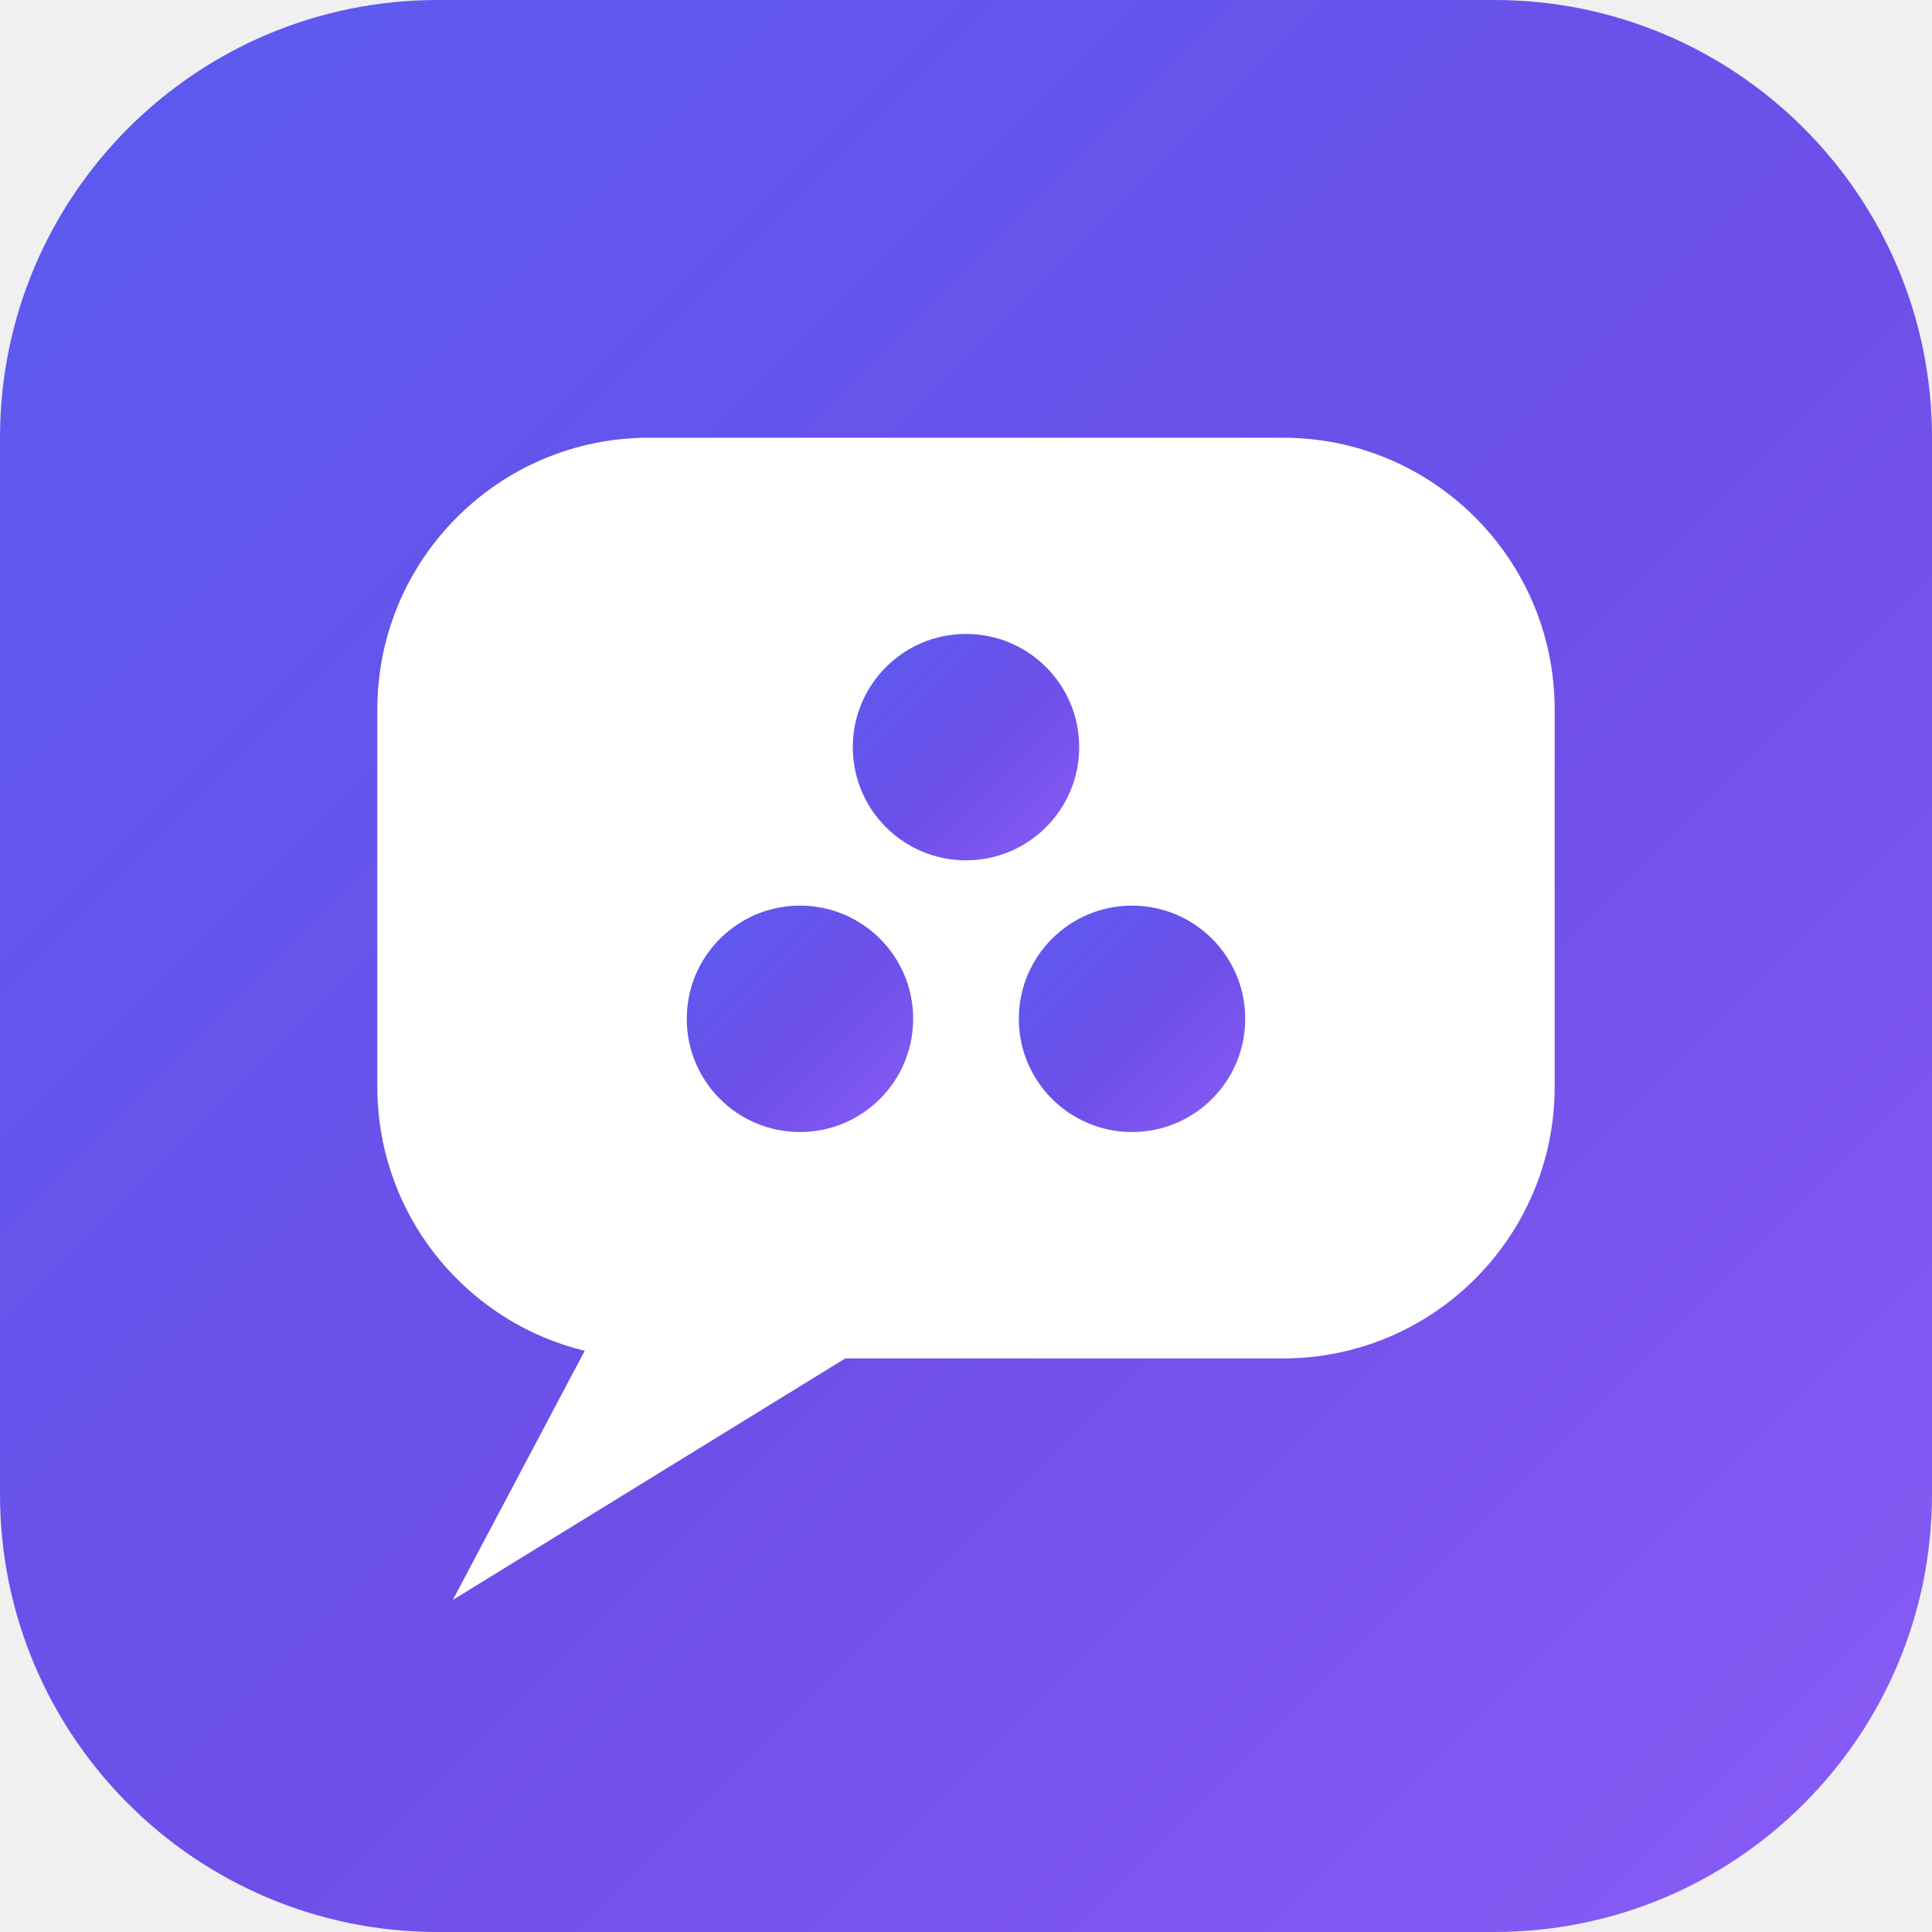
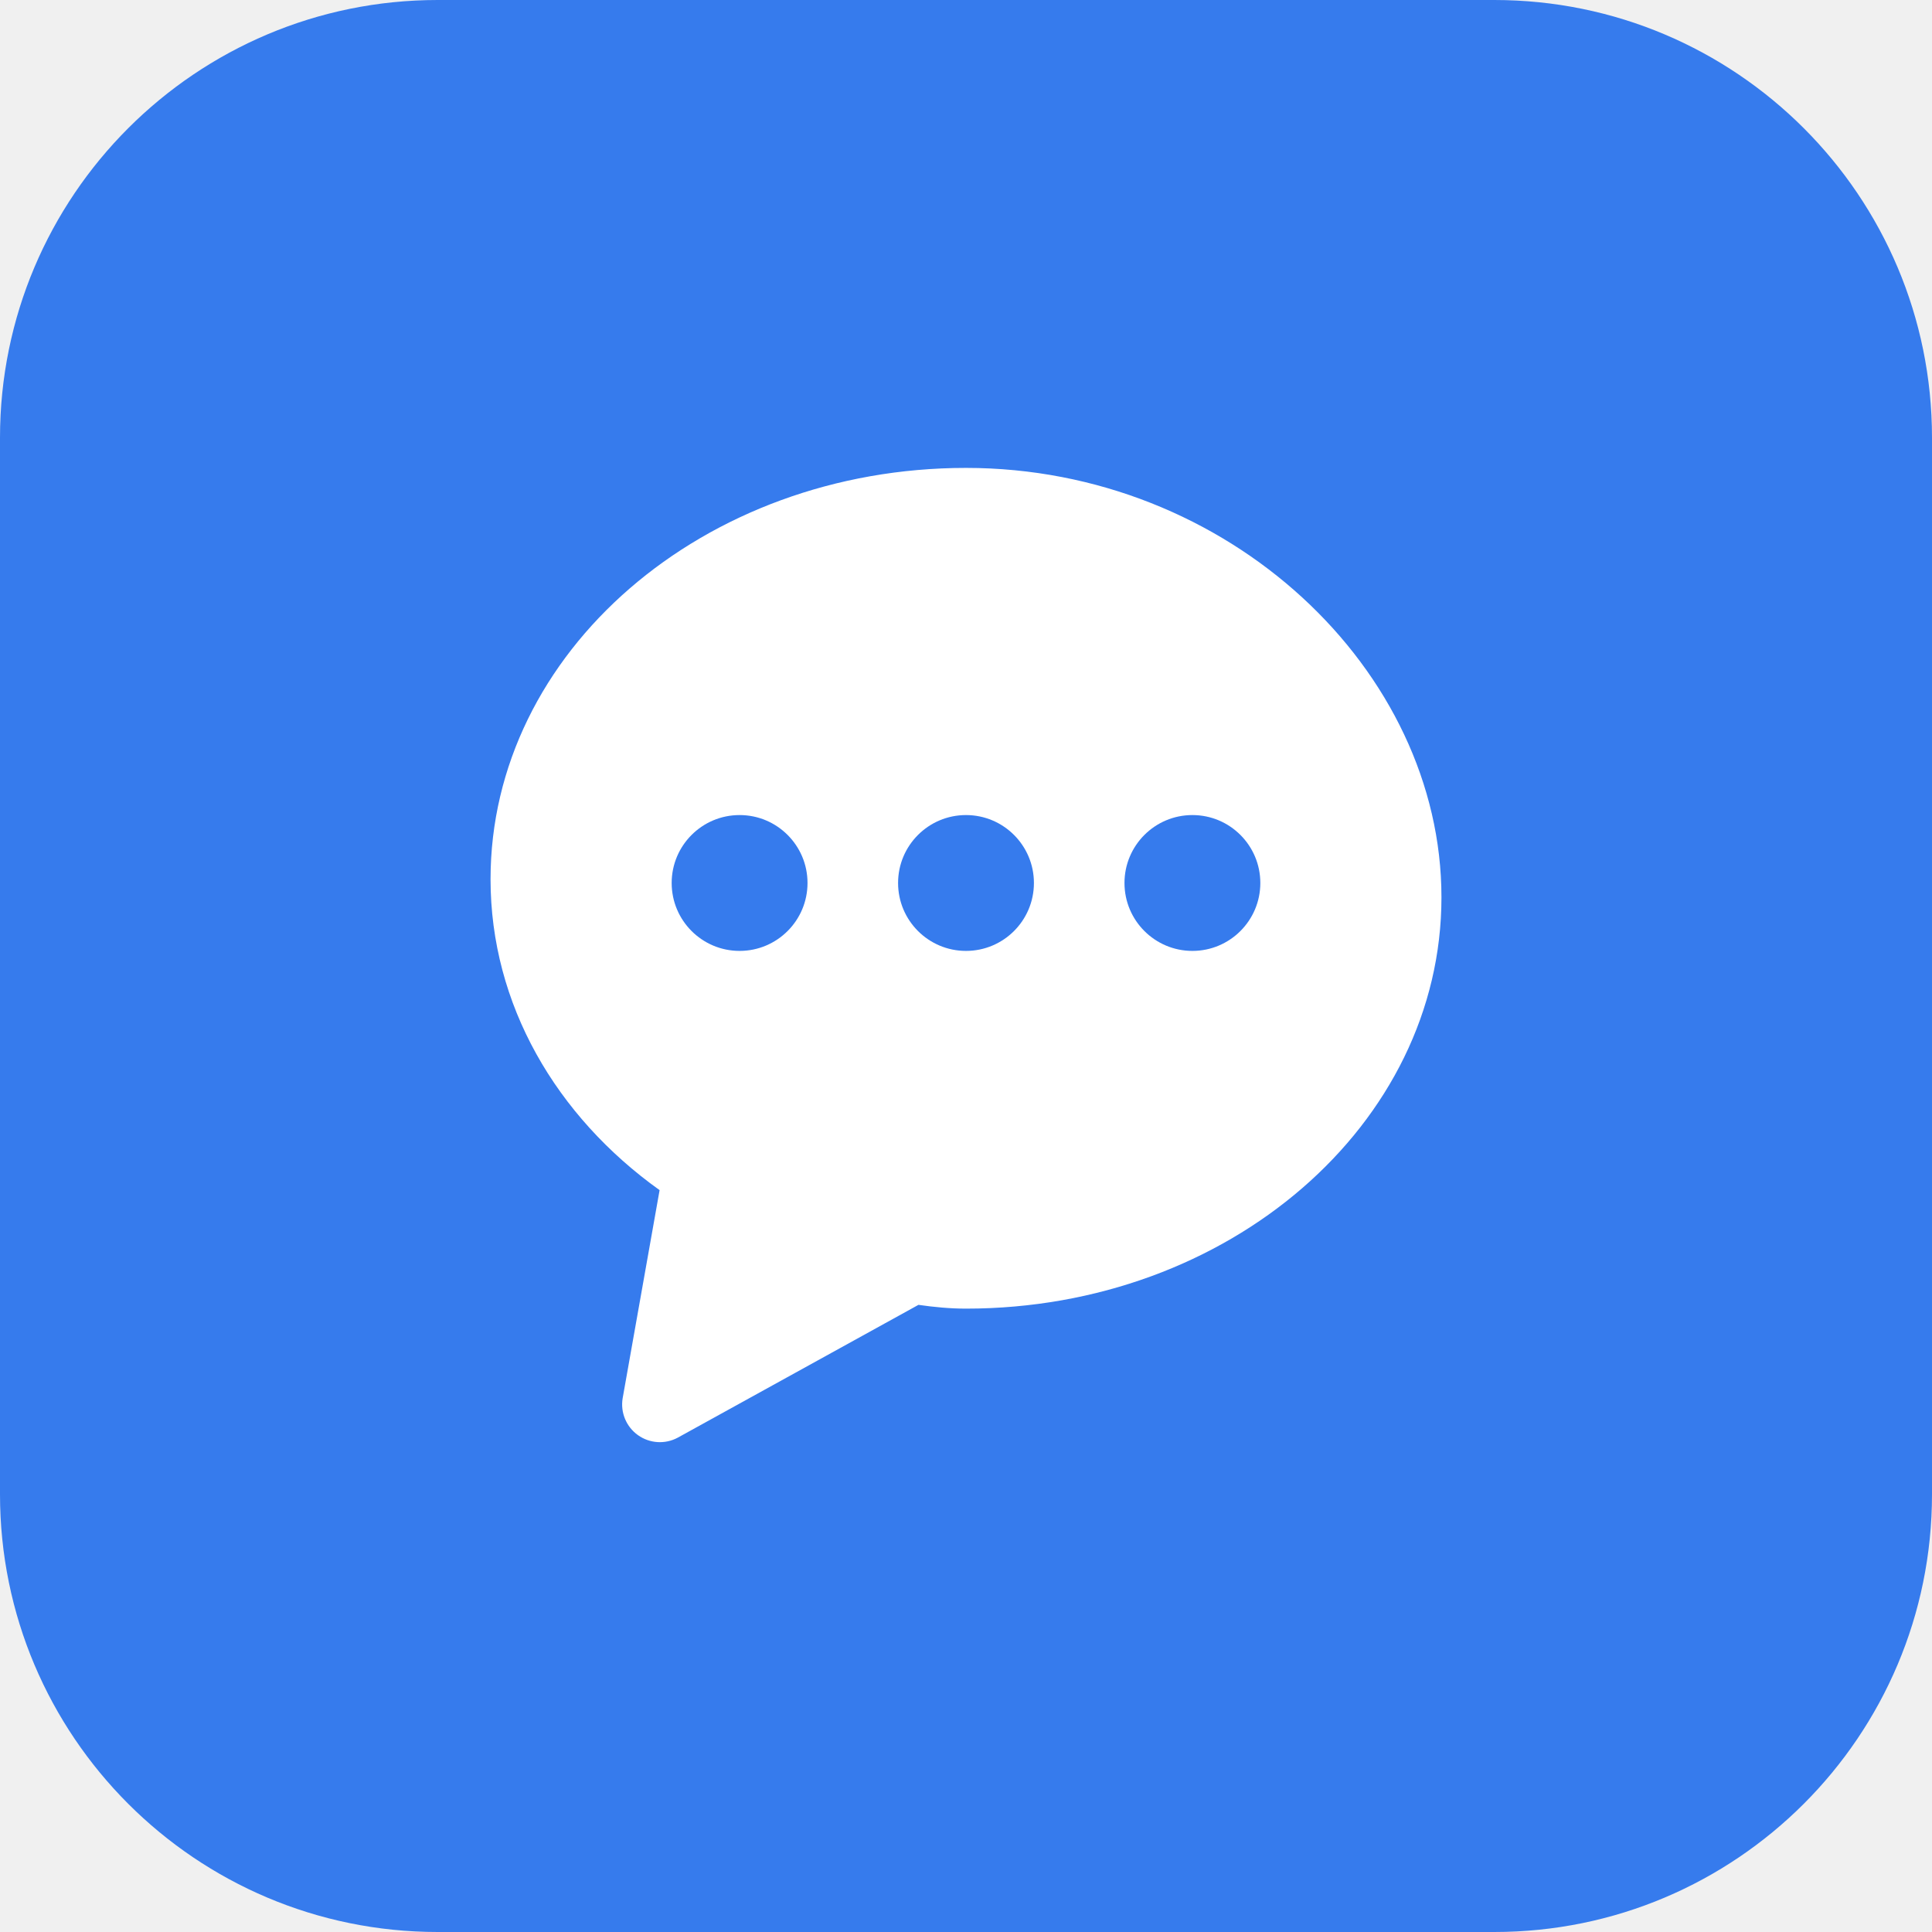
- <svg xmlns="http://www.w3.org/2000/svg" viewBox="0 0 256 256">
-   <defs>
-     <linearGradient id="tg" x1="0" y1="0" x2="1" y2="1">
-       <stop offset="0" stop-color="#5B5BF0" />
-       <stop offset=".55" stop-color="#6D4FE8" />
-       <stop offset="1" stop-color="#8B5CF6" />
-     </linearGradient>
-   </defs>
-   <rect width="256" height="256" rx="58" fill="url(#tg)" />
-   <rect x="50" y="58" width="156" height="122" rx="36" fill="#fff" />
-   <path d="M 78,178 L 60,212 L 112,180 Z" fill="#fff" />
-   <circle cx="128" cy="99" r="15" fill="url(#tg)" />
-   <circle cx="106" cy="135" r="15" fill="url(#tg)" />
-   <circle cx="150" cy="135" r="15" fill="url(#tg)" />
+ <svg xmlns="http://www.w3.org/2000/svg" viewBox="0 0 256 256" role="img" aria-label="智团">
+   <rect width="256" height="256" rx="58" fill="#367BED" />
+   <path d="M128 62c-34.8 0-63 24.4-63 54.5 0 16.6 8.7 31.4 22.4 41.2l-4.9 27.6a5 5 0 0 0 7.3 5.2l31.9-17.6c2.1.3 4.2.5 6.3.5 34.8 0 63-24.4 63-54.5S162.8 62 128 62Z" fill="#FFFFFF" />
+   <circle cx="98" cy="117" r="9" fill="#367BED" />
+   <circle cx="128" cy="117" r="9" fill="#367BED" />
+   <circle cx="158" cy="117" r="9" fill="#367BED" />
</svg>
